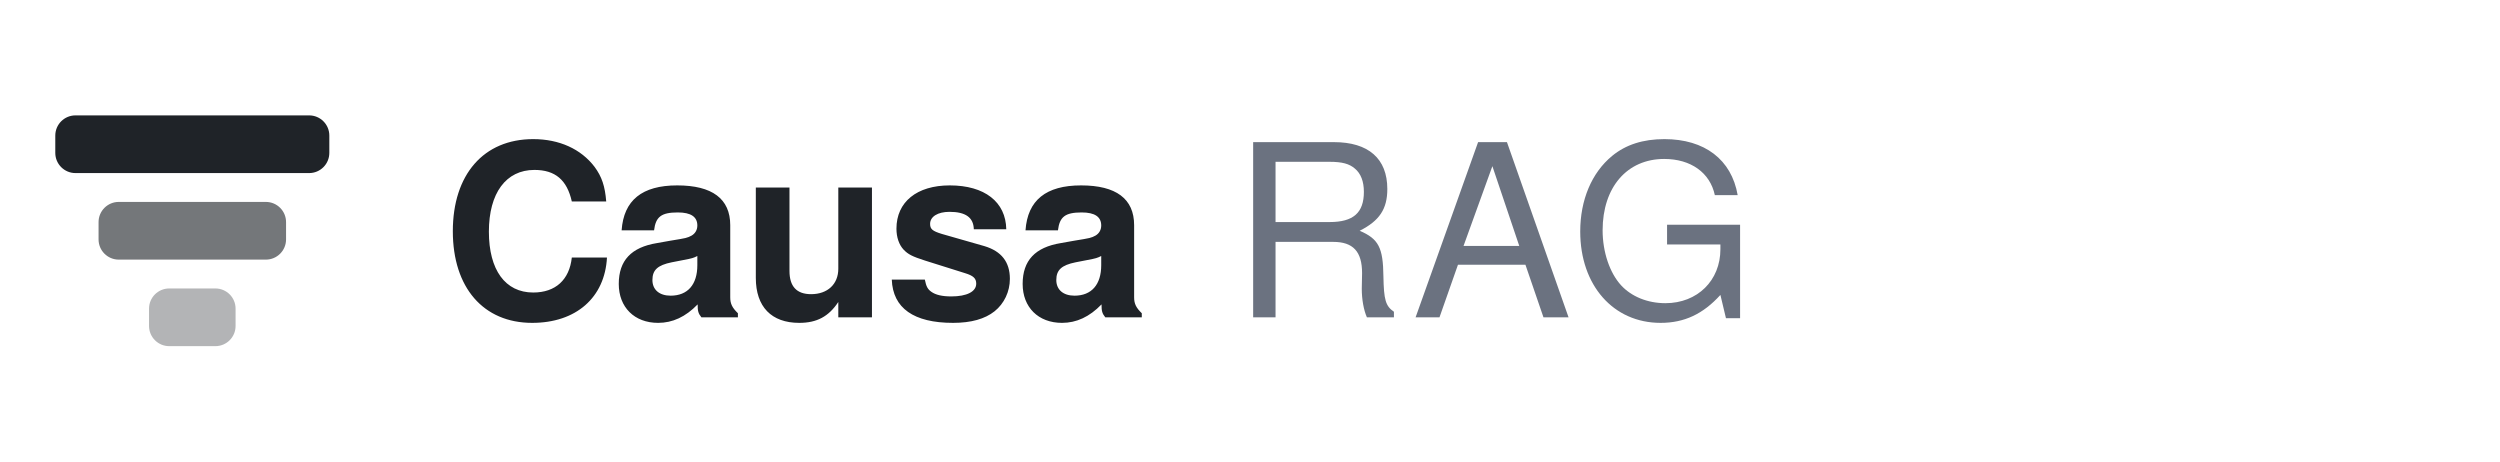
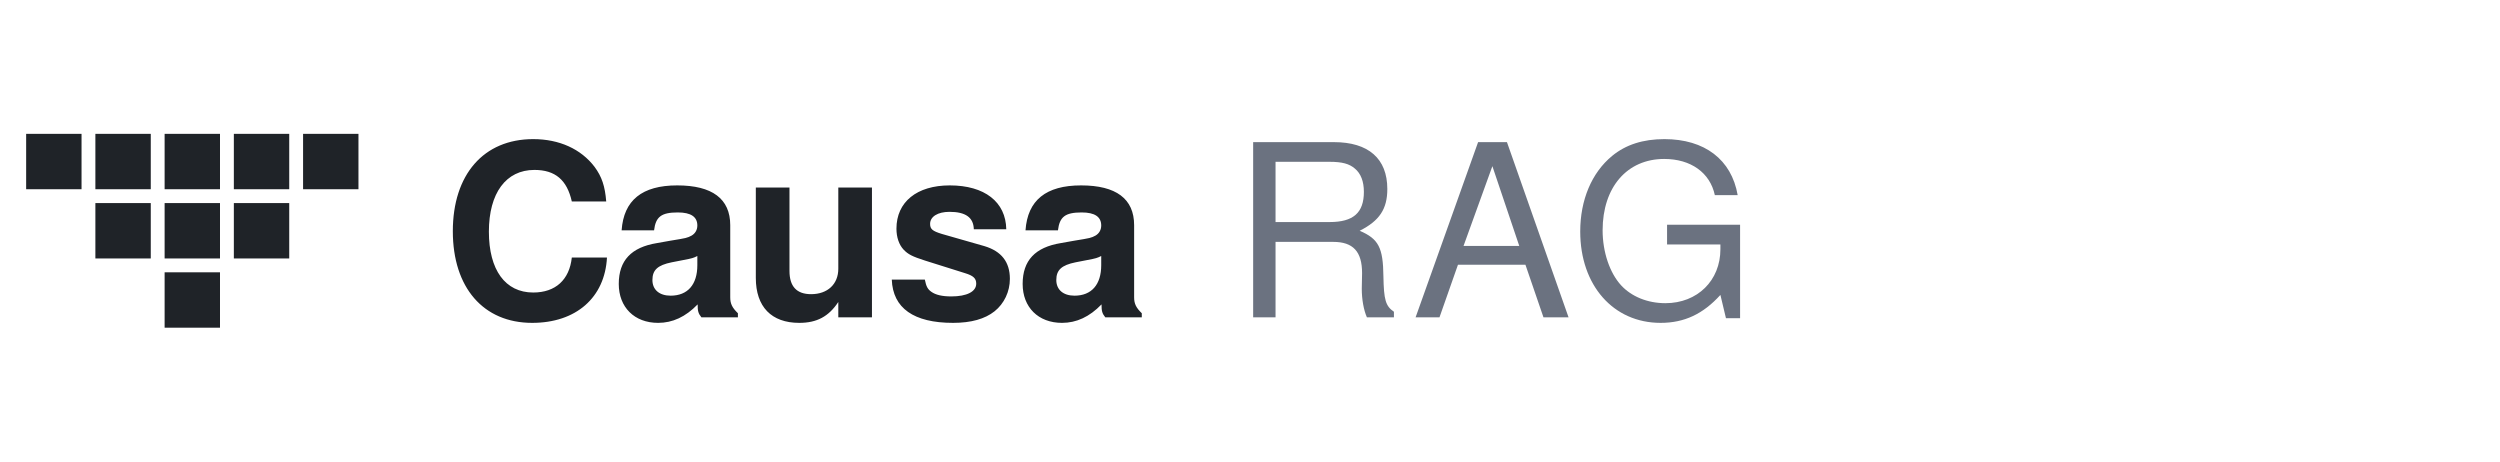
<svg xmlns="http://www.w3.org/2000/svg" viewBox="0 0 260 48" width="260" height="48" role="img" aria-label="Causa RAG">
  <style>
    .fg { fill: #1f2328; }
    .accent { fill: #6b7280; }
    @media (prefers-color-scheme: dark) {
      .fg { fill: #e6edf3; }
      .accent { fill: #8b949e; }
    }
    text { font-family: ui-sans-serif, -apple-system, "Segoe UI", Helvetica, Arial, sans-serif; }
  </style>
  <g transform="translate(2, 6) scale(1.5)">
-     <rect x="2.5" y="4" width="19" height="4" rx="1.4" class="fg" />
-     <rect x="5.5" y="10" width="13" height="4" rx="1.4" class="fg" opacity=".62" />
-     <rect x="9" y="16" width="6" height="4" rx="1.4" class="fg" opacity=".34" />
+     <rect x="0.48" y="5.28" width="3.84" height="3.84" class="fg" />
+     <rect x="5.28" y="5.28" width="3.84" height="3.84" class="fg" />
+     <rect x="10.08" y="5.28" width="3.84" height="3.84" class="fg" />
+     <rect x="14.88" y="5.28" width="3.84" height="3.84" class="fg" />
+     <rect x="19.68" y="5.28" width="3.84" height="3.84" class="fg" />
+     <rect x="5.28" y="10.08" width="3.84" height="3.84" class="fg" />
+     <rect x="10.08" y="10.08" width="3.84" height="3.84" class="fg" />
+     <rect x="14.88" y="10.08" width="3.84" height="3.84" class="fg" />
+     <rect x="10.08" y="14.88" width="3.84" height="3.84" class="fg" />
  </g>
  <text x="46" y="33" font-size="25" font-weight="640" letter-spacing="-0.4" class="fg">Causa</text>
  <text x="128" y="33" font-size="25" font-weight="420" letter-spacing="0.6" class="accent">RAG</text>
</svg>
